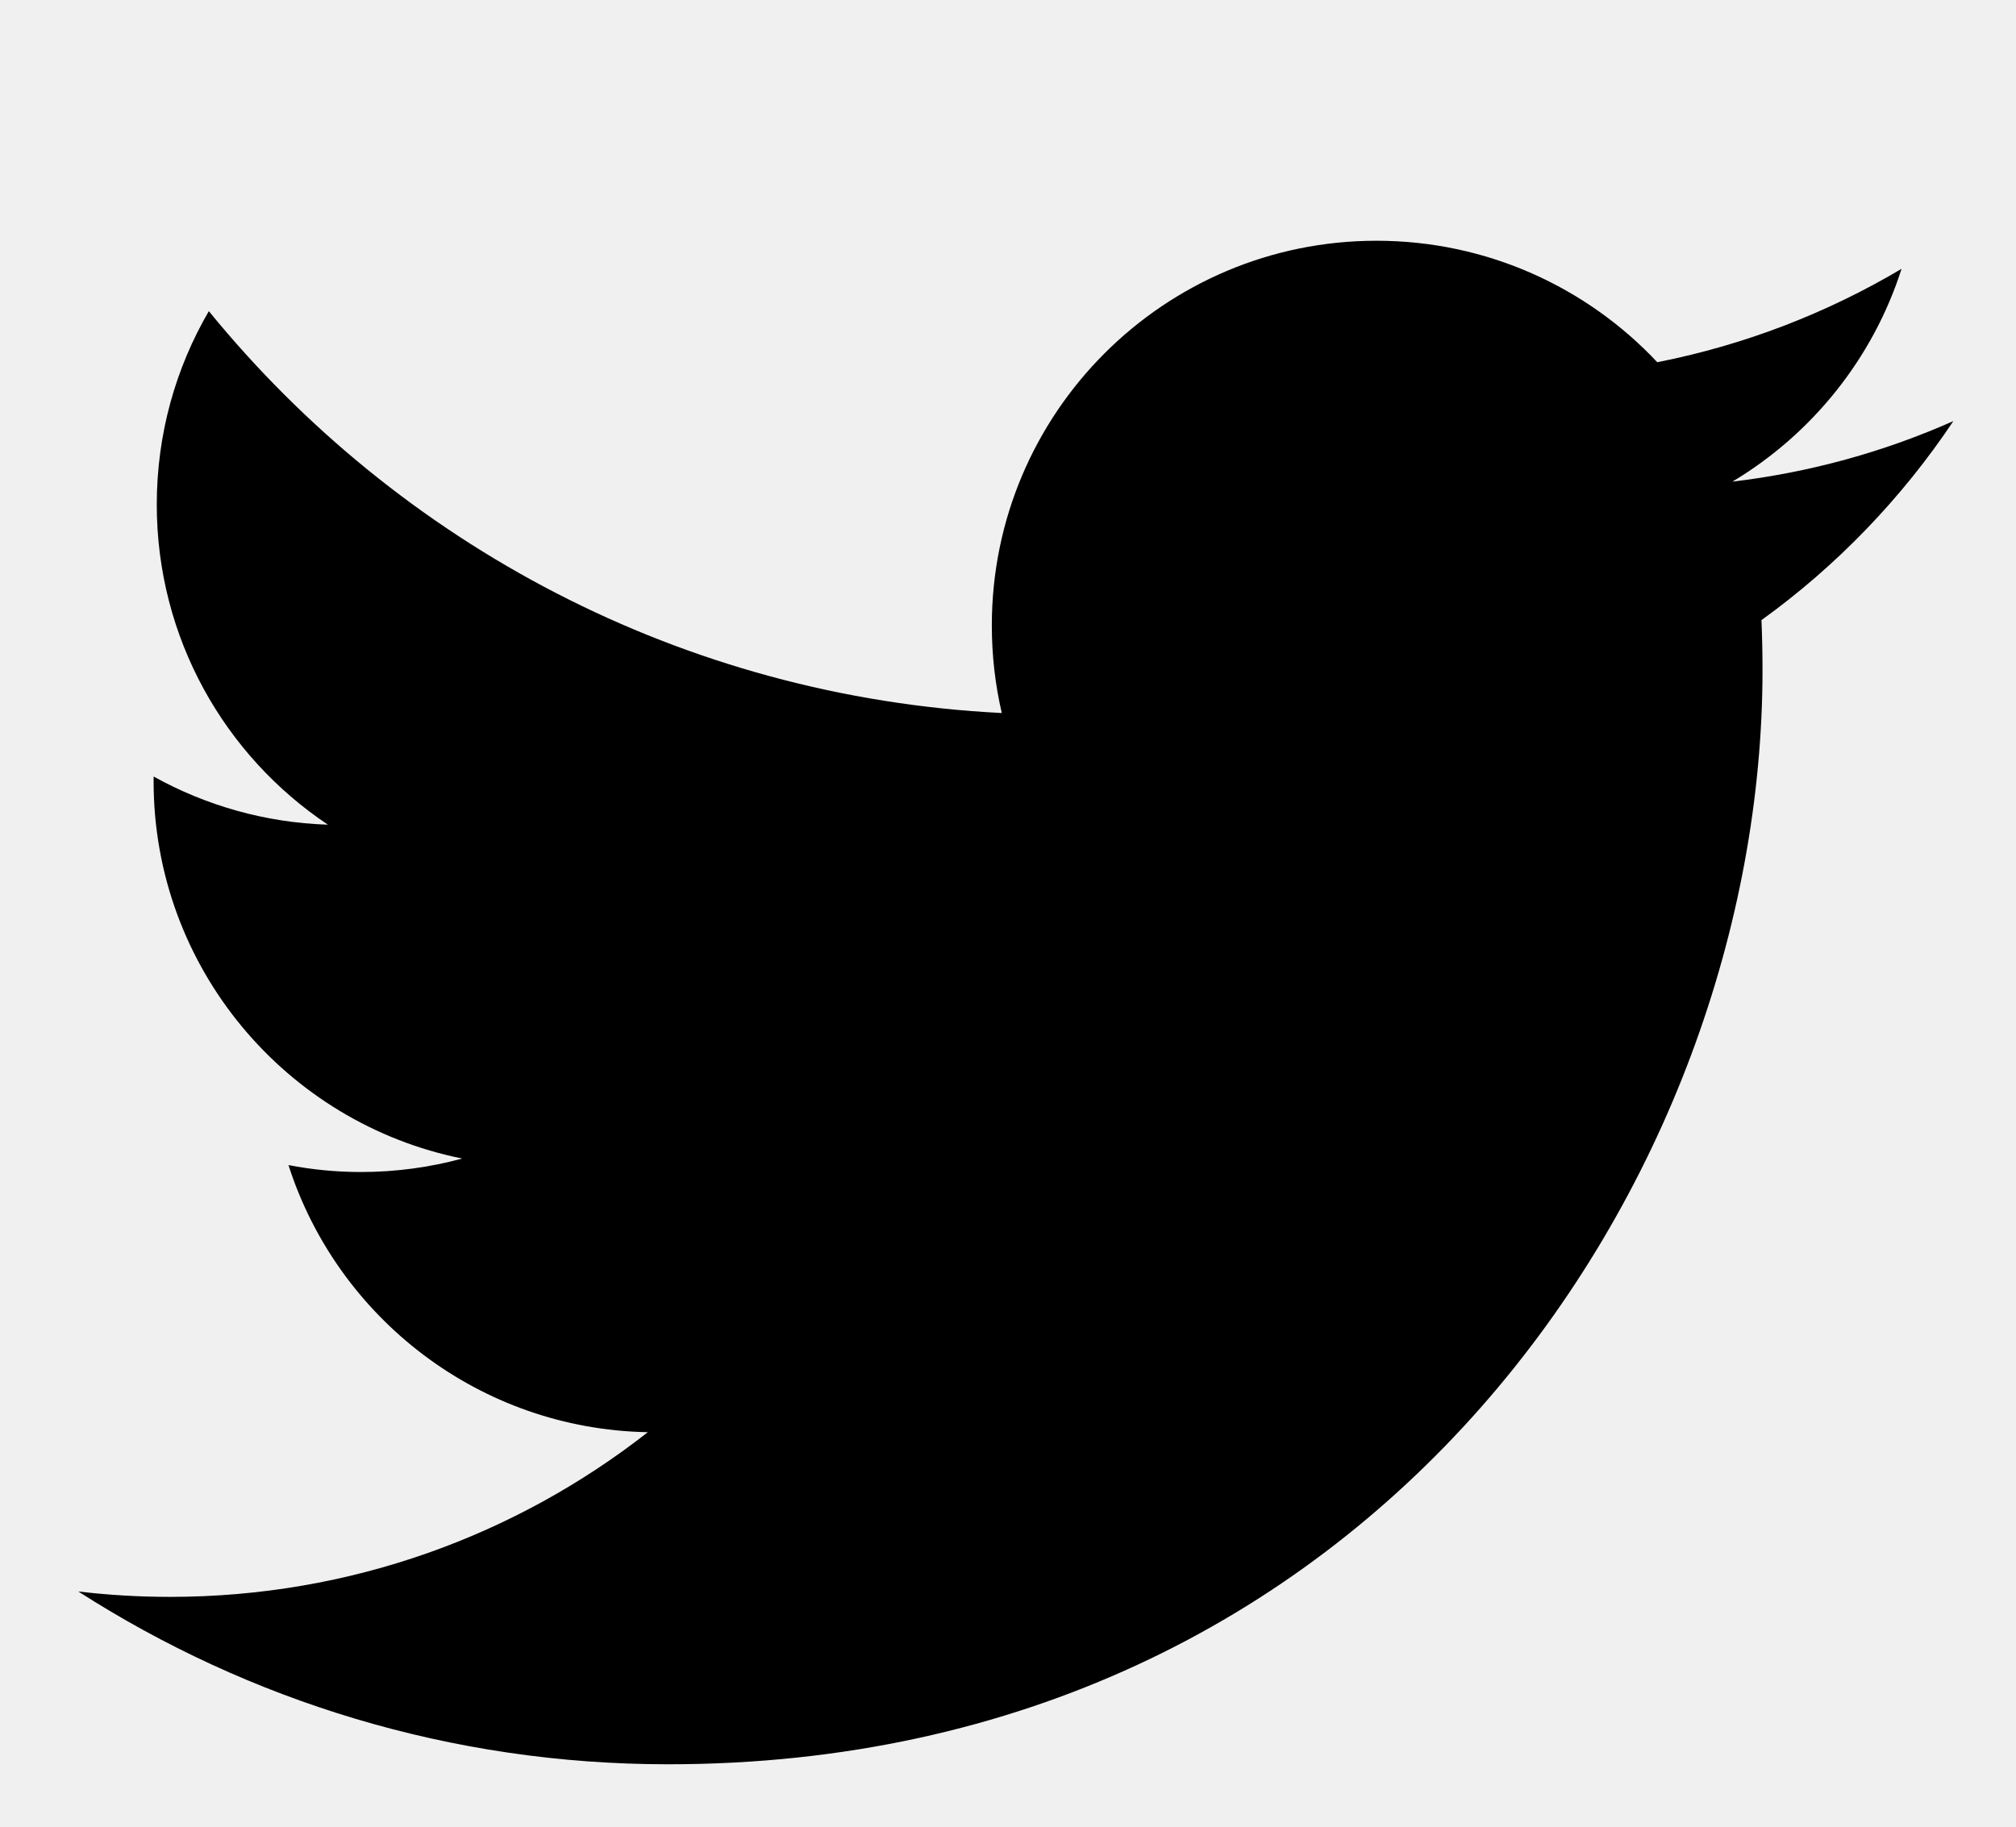
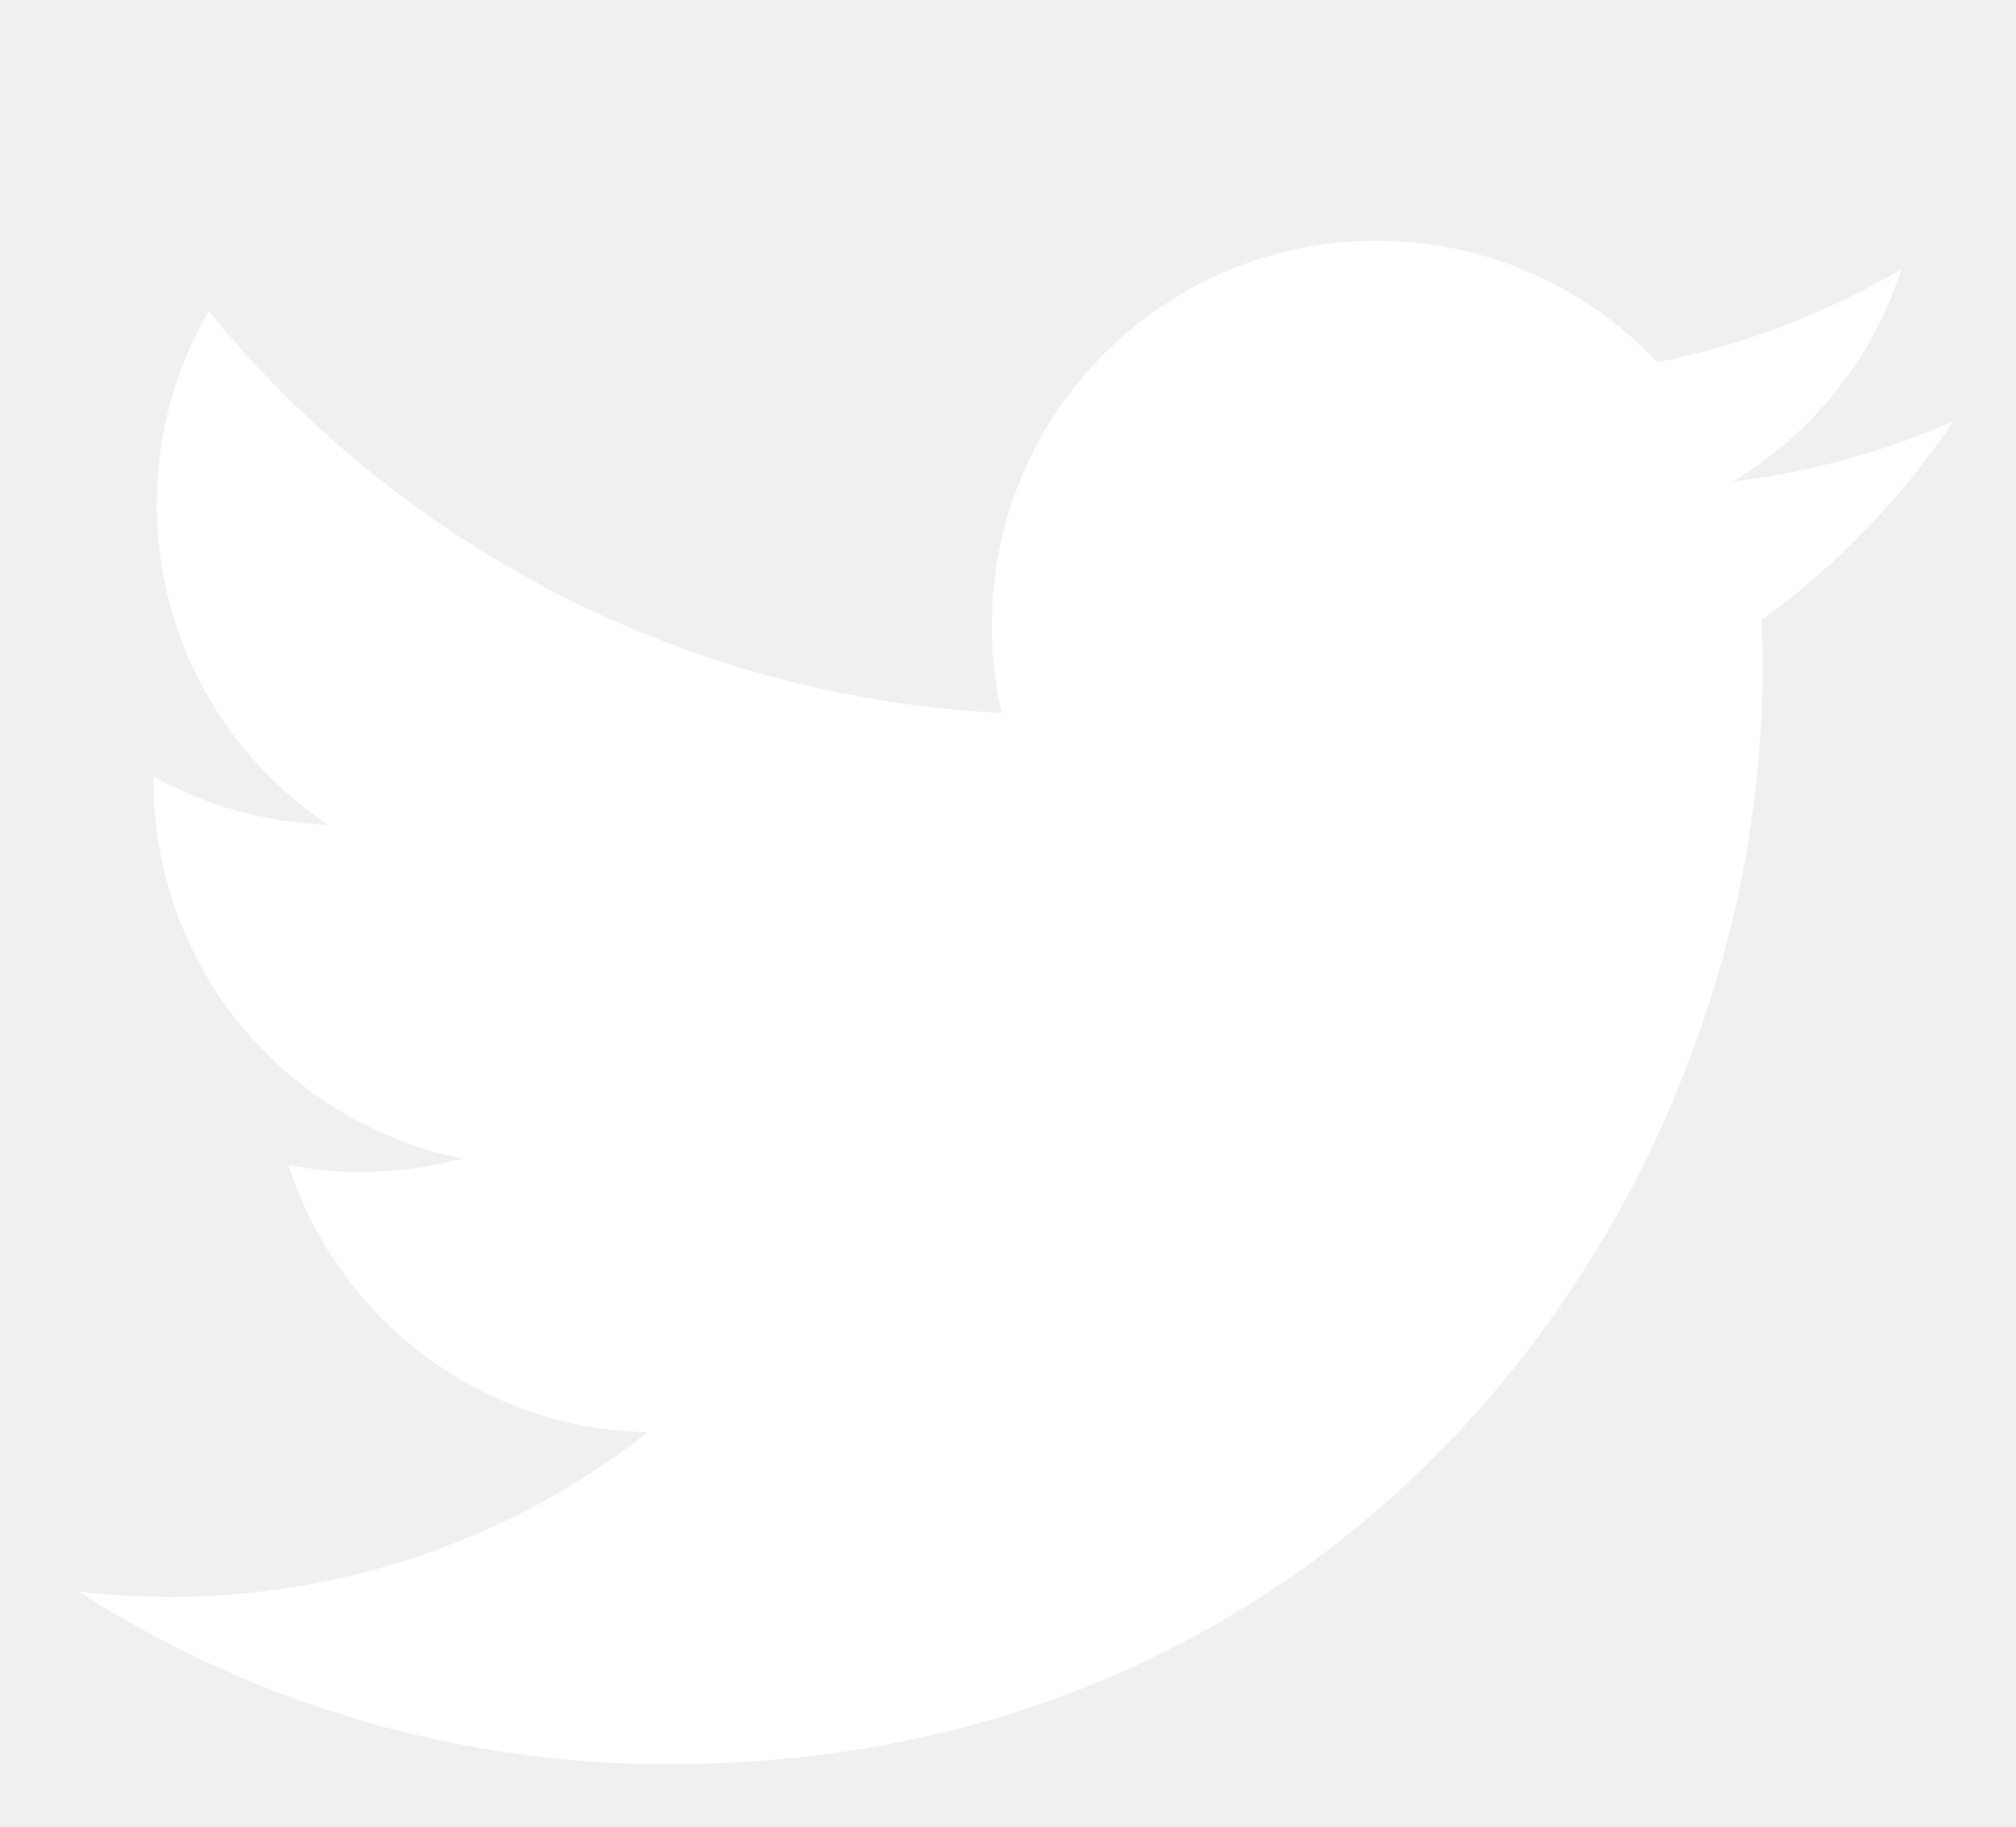
<svg xmlns="http://www.w3.org/2000/svg" width="64px" height="58px" viewBox="4 4 48 48" version="1.1">
-   <path d="M52.837,15.065c-1.811,0.805-3.76,1.348-5.805,1.591c2.088-1.25,3.689-3.23,4.444-5.592c-1.953,1.159-4.115,2-6.418,2.454  c-1.843-1.964-4.47-3.192-7.377-3.192c-5.581,0-10.106,4.525-10.106,10.107c0,0.791,0.089,1.562,0.262,2.303  c-8.4-0.422-15.848-4.445-20.833-10.56c-0.87,1.492-1.368,3.228-1.368,5.082c0,3.506,1.784,6.6,4.496,8.412  c-1.656-0.053-3.215-0.508-4.578-1.265c-0.001,0.042-0.001,0.085-0.001,0.128c0,4.896,3.484,8.98,8.108,9.91  c-0.848,0.23-1.741,0.354-2.663,0.354c-0.652,0-1.285-0.063-1.902-0.182c1.287,4.015,5.019,6.938,9.441,7.019  c-3.459,2.711-7.816,4.327-12.552,4.327c-0.815,0-1.62-0.048-2.411-0.142c4.474,2.869,9.786,4.541,15.493,4.541  c18.591,0,28.756-15.4,28.756-28.756c0-0.438-0.009-0.875-0.028-1.309C49.769,18.873,51.483,17.092,52.837,15.065z" />
+   <path d="M52.837,15.065c-1.811,0.805-3.76,1.348-5.805,1.591c2.088-1.25,3.689-3.23,4.444-5.592c-1.953,1.159-4.115,2-6.418,2.454  c-1.843-1.964-4.47-3.192-7.377-3.192c-5.581,0-10.106,4.525-10.106,10.107c0,0.791,0.089,1.562,0.262,2.303  c-8.4-0.422-15.848-4.445-20.833-10.56c-0.87,1.492-1.368,3.228-1.368,5.082c0,3.506,1.784,6.6,4.496,8.412  c-1.656-0.053-3.215-0.508-4.578-1.265c-0.001,0.042-0.001,0.085-0.001,0.128c0,4.896,3.484,8.98,8.108,9.91  c-0.848,0.23-1.741,0.354-2.663,0.354c-0.652,0-1.285-0.063-1.902-0.182c1.287,4.015,5.019,6.938,9.441,7.019  c-3.459,2.711-7.816,4.327-12.552,4.327c-0.815,0-1.62-0.048-2.411-0.142c4.474,2.869,9.786,4.541,15.493,4.541  c18.591,0,28.756-15.4,28.756-28.756c0-0.438-0.009-0.875-0.028-1.309C49.769,18.873,51.483,17.092,52.837,15.065z" fill="#FFFFFF" />
</svg>
